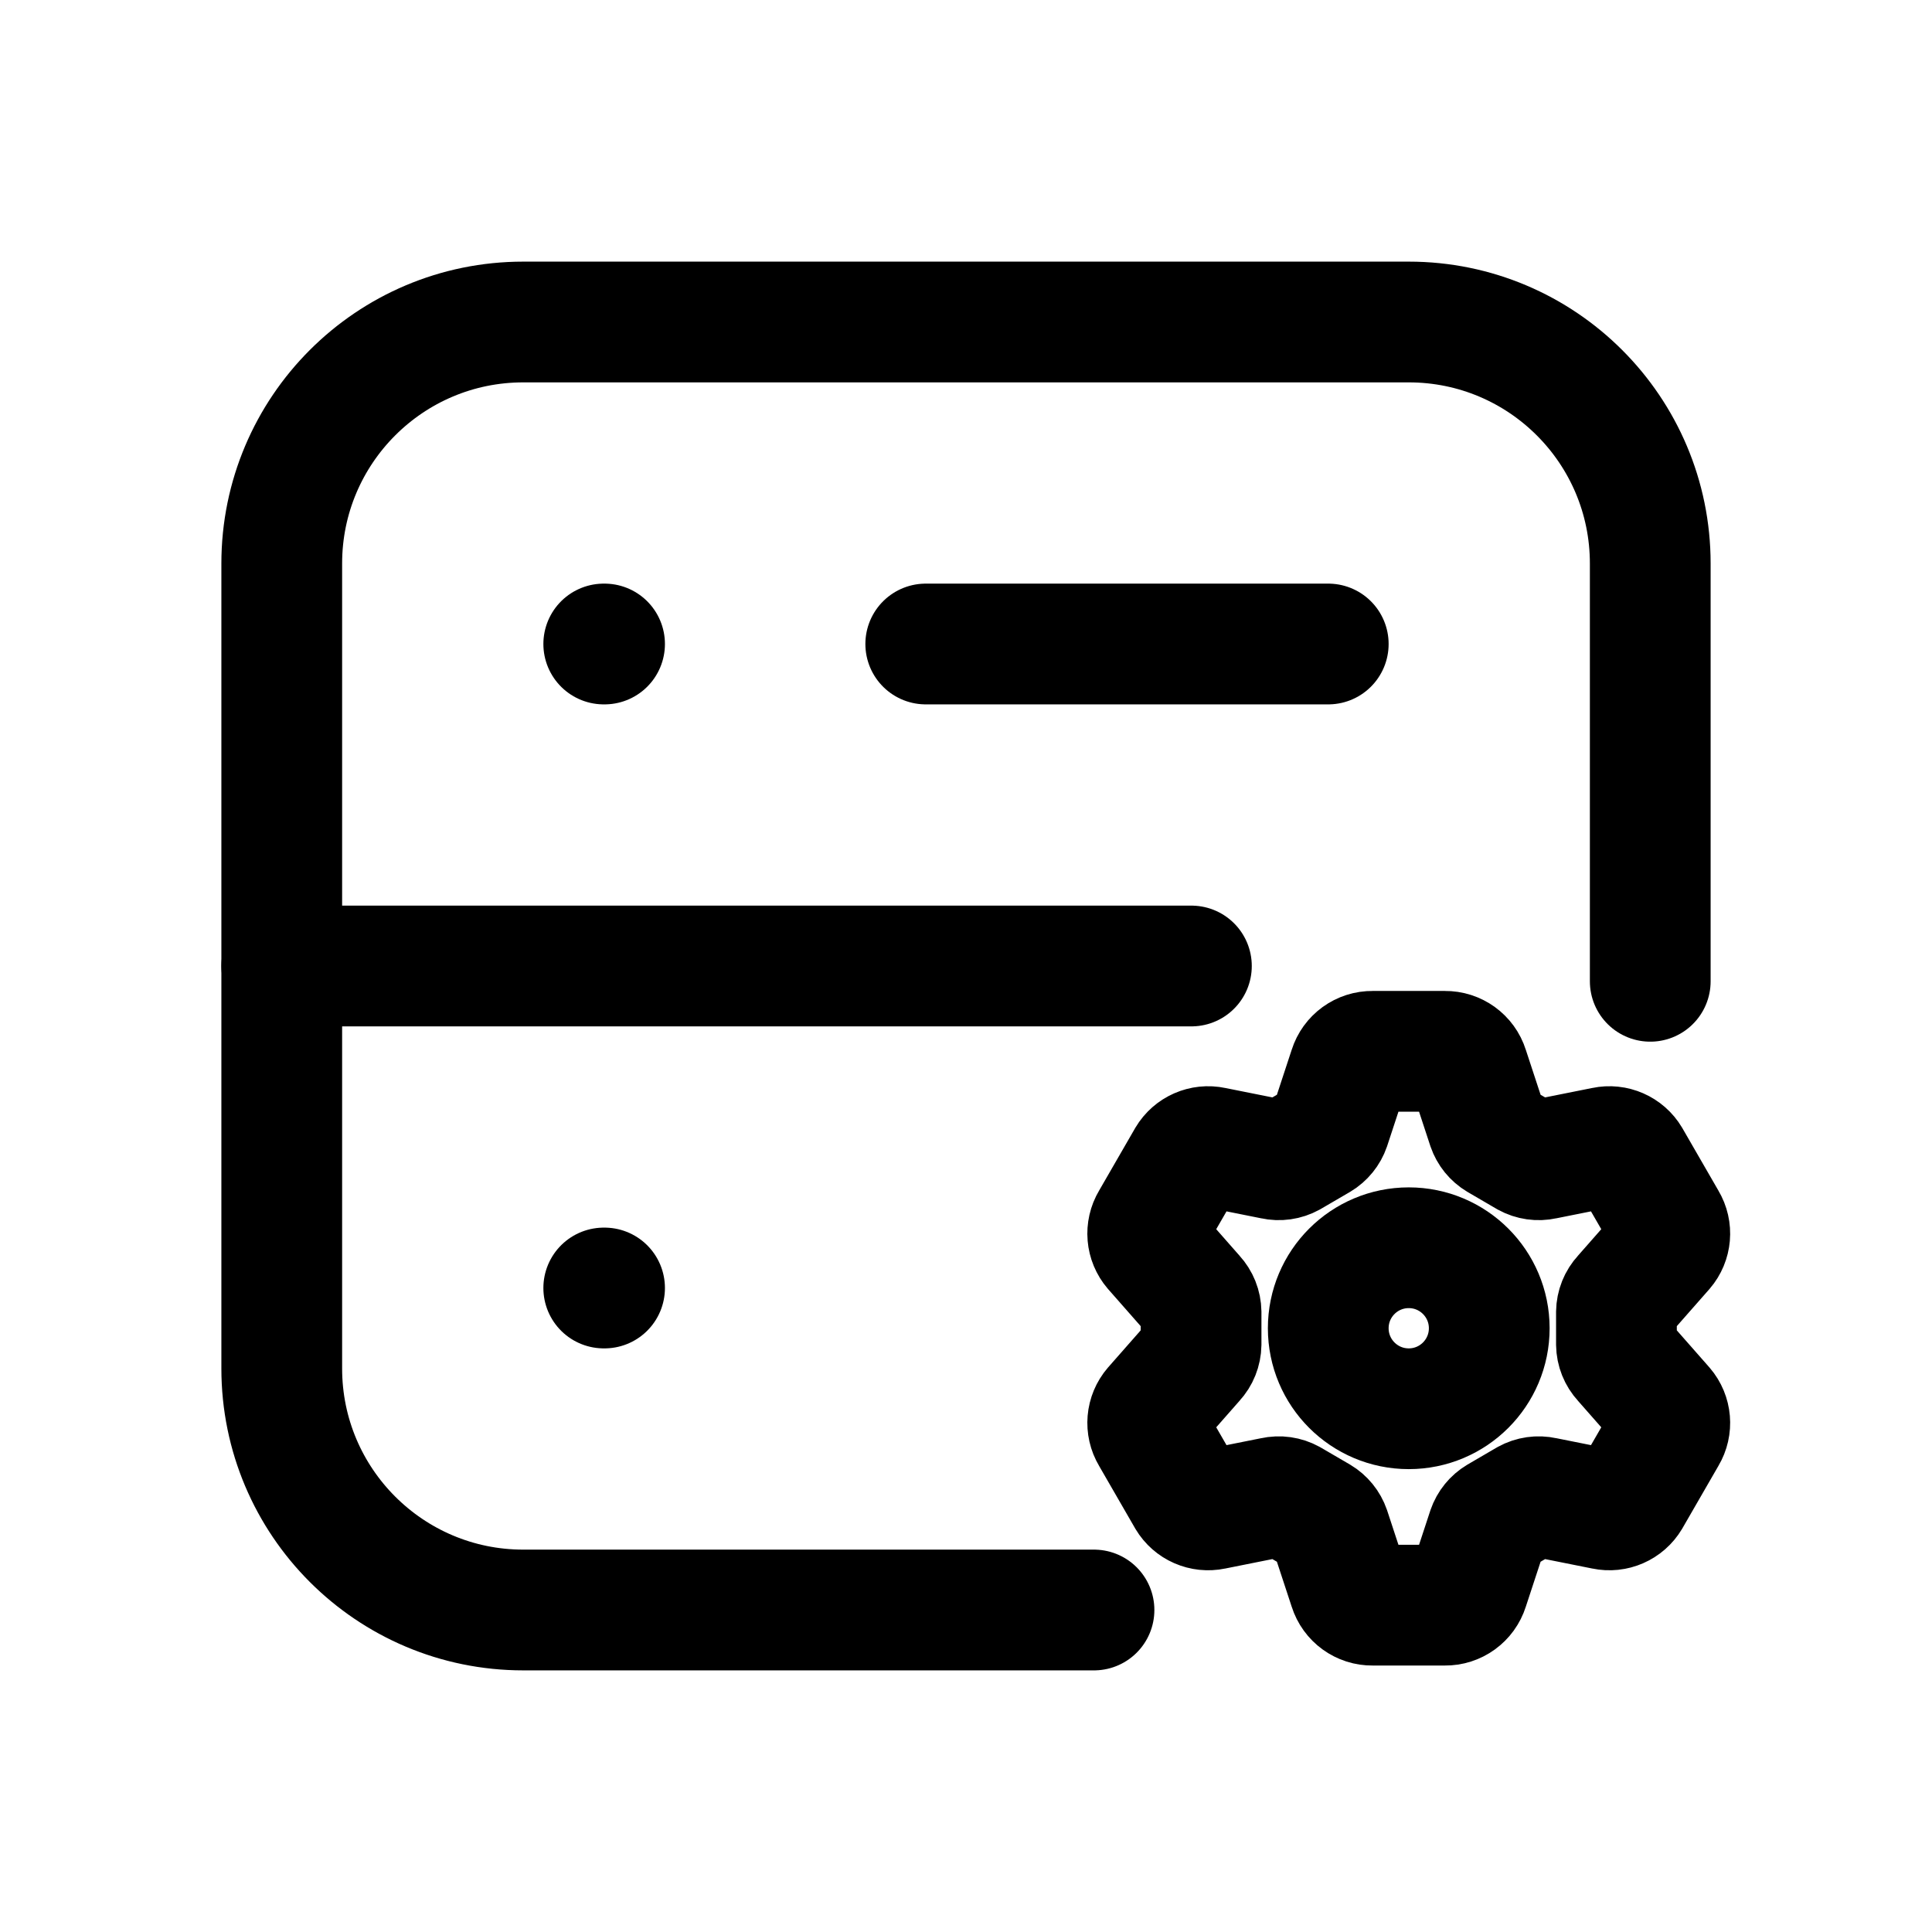
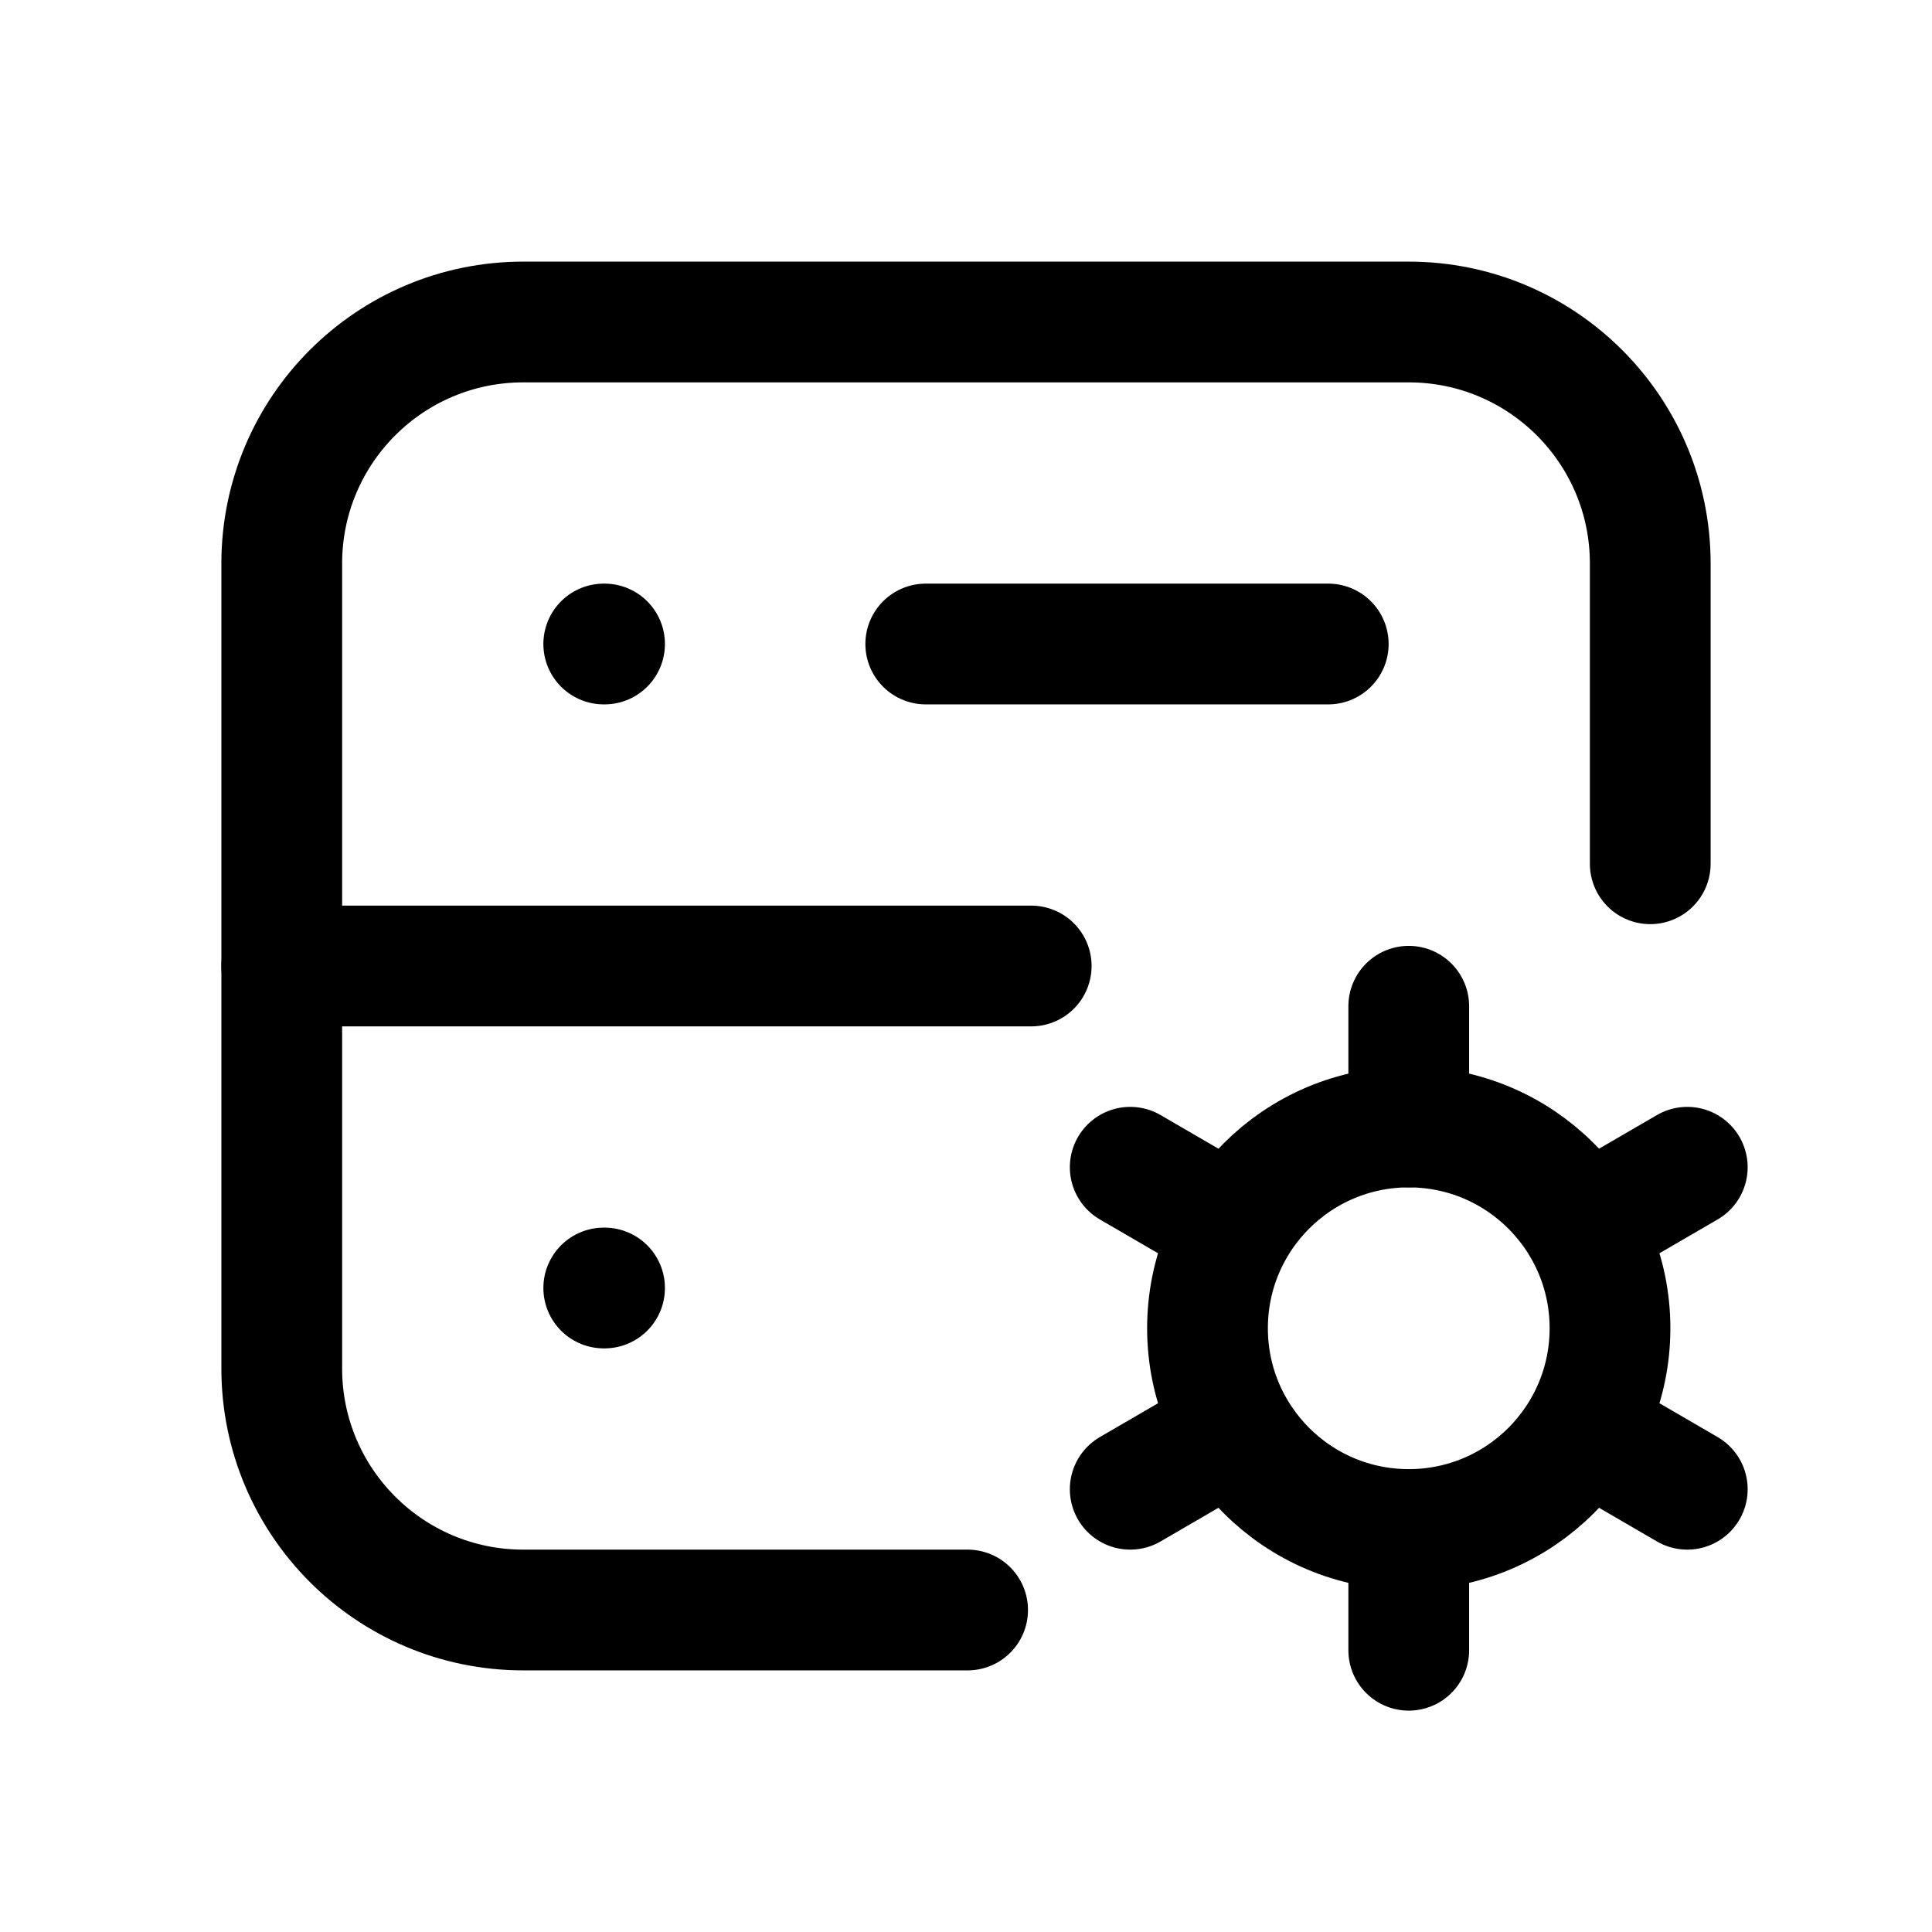
<svg xmlns="http://www.w3.org/2000/svg" viewBox="0 0 24 24" fill="none" stroke="currentColor" stroke-width="1.5" stroke-linecap="round" stroke-linejoin="round">
-   <path d="M13.59 20L6.5 20A3 3 0 0 1 3.5 17L3.5 7A3 3 0 0 1 6.5 4L17.5 4A3 3 0 0 1 20.5 7L20.5 12.19" />
-   <path d="M3.5 12L14.8 12" />
+   <path d="M12.02 20L6.5 20A3 3 0 0 1 3.5 17L3.5 7A3 3 0 0 1 6.5 4L17.5 4A3 3 0 0 1 20.5 7L20.5 10.73" />
+   <path d="M3.5 12L12.81 12" />
  <path d="M11.5 8L16.5 8" />
  <path class="dot" d="M7.5 8h.01" />
  <path class="dot" d="M7.5 16h.01" />
-   <path d="M16.52 14L16.76 13.27A0.3 0.3 0 0 1 17.05 13.06L17.95 13.06A0.3 0.3 0 0 1 18.24 13.27L18.48 14A0.3 0.3 0 0 0 18.61 14.16L18.97 14.37A0.3 0.3 0 0 0 19.18 14.4L19.93 14.25A0.3 0.3 0 0 1 20.25 14.39L20.7 15.17A0.3 0.3 0 0 1 20.67 15.52L20.16 16.1A0.3 0.3 0 0 0 20.08 16.3L20.08 16.7A0.3 0.3 0 0 0 20.16 16.9L20.67 17.48A0.3 0.3 0 0 1 20.7 17.83L20.25 18.61A0.3 0.3 0 0 1 19.93 18.75L19.18 18.6A0.3 0.3 0 0 0 18.97 18.63L18.61 18.84A0.3 0.3 0 0 0 18.48 19L18.24 19.73A0.3 0.3 0 0 1 17.95 19.94L17.05 19.94A0.3 0.3 0 0 1 16.76 19.73L16.52 19A0.3 0.3 0 0 0 16.39 18.84L16.03 18.63A0.3 0.3 0 0 0 15.82 18.6L15.07 18.75A0.3 0.3 0 0 1 14.75 18.61L14.3 17.83A0.3 0.3 0 0 1 14.33 17.48L14.84 16.9A0.3 0.3 0 0 0 14.92 16.7L14.92 16.3A0.3 0.3 0 0 0 14.84 16.1L14.33 15.52A0.3 0.3 0 0 1 14.3 15.17L14.75 14.39A0.3 0.3 0 0 1 15.07 14.25L15.82 14.4A0.3 0.3 0 0 0 16.03 14.37L16.39 14.16A0.3 0.3 0 0 0 16.52 14Z" />
-   <circle cx="17.5" cy="16.5" r="1" />
+   <circle cx="17.5" cy="16.5" r="2.5" />
+   <path d="M17.5 14L17.5 12.5M15.33 15.25L14.04 14.5M15.33 17.75L14.04 18.5M17.5 19L17.5 20.5M19.67 17.75L20.96 18.5M19.67 15.25L20.96 14.5" />
</svg>
